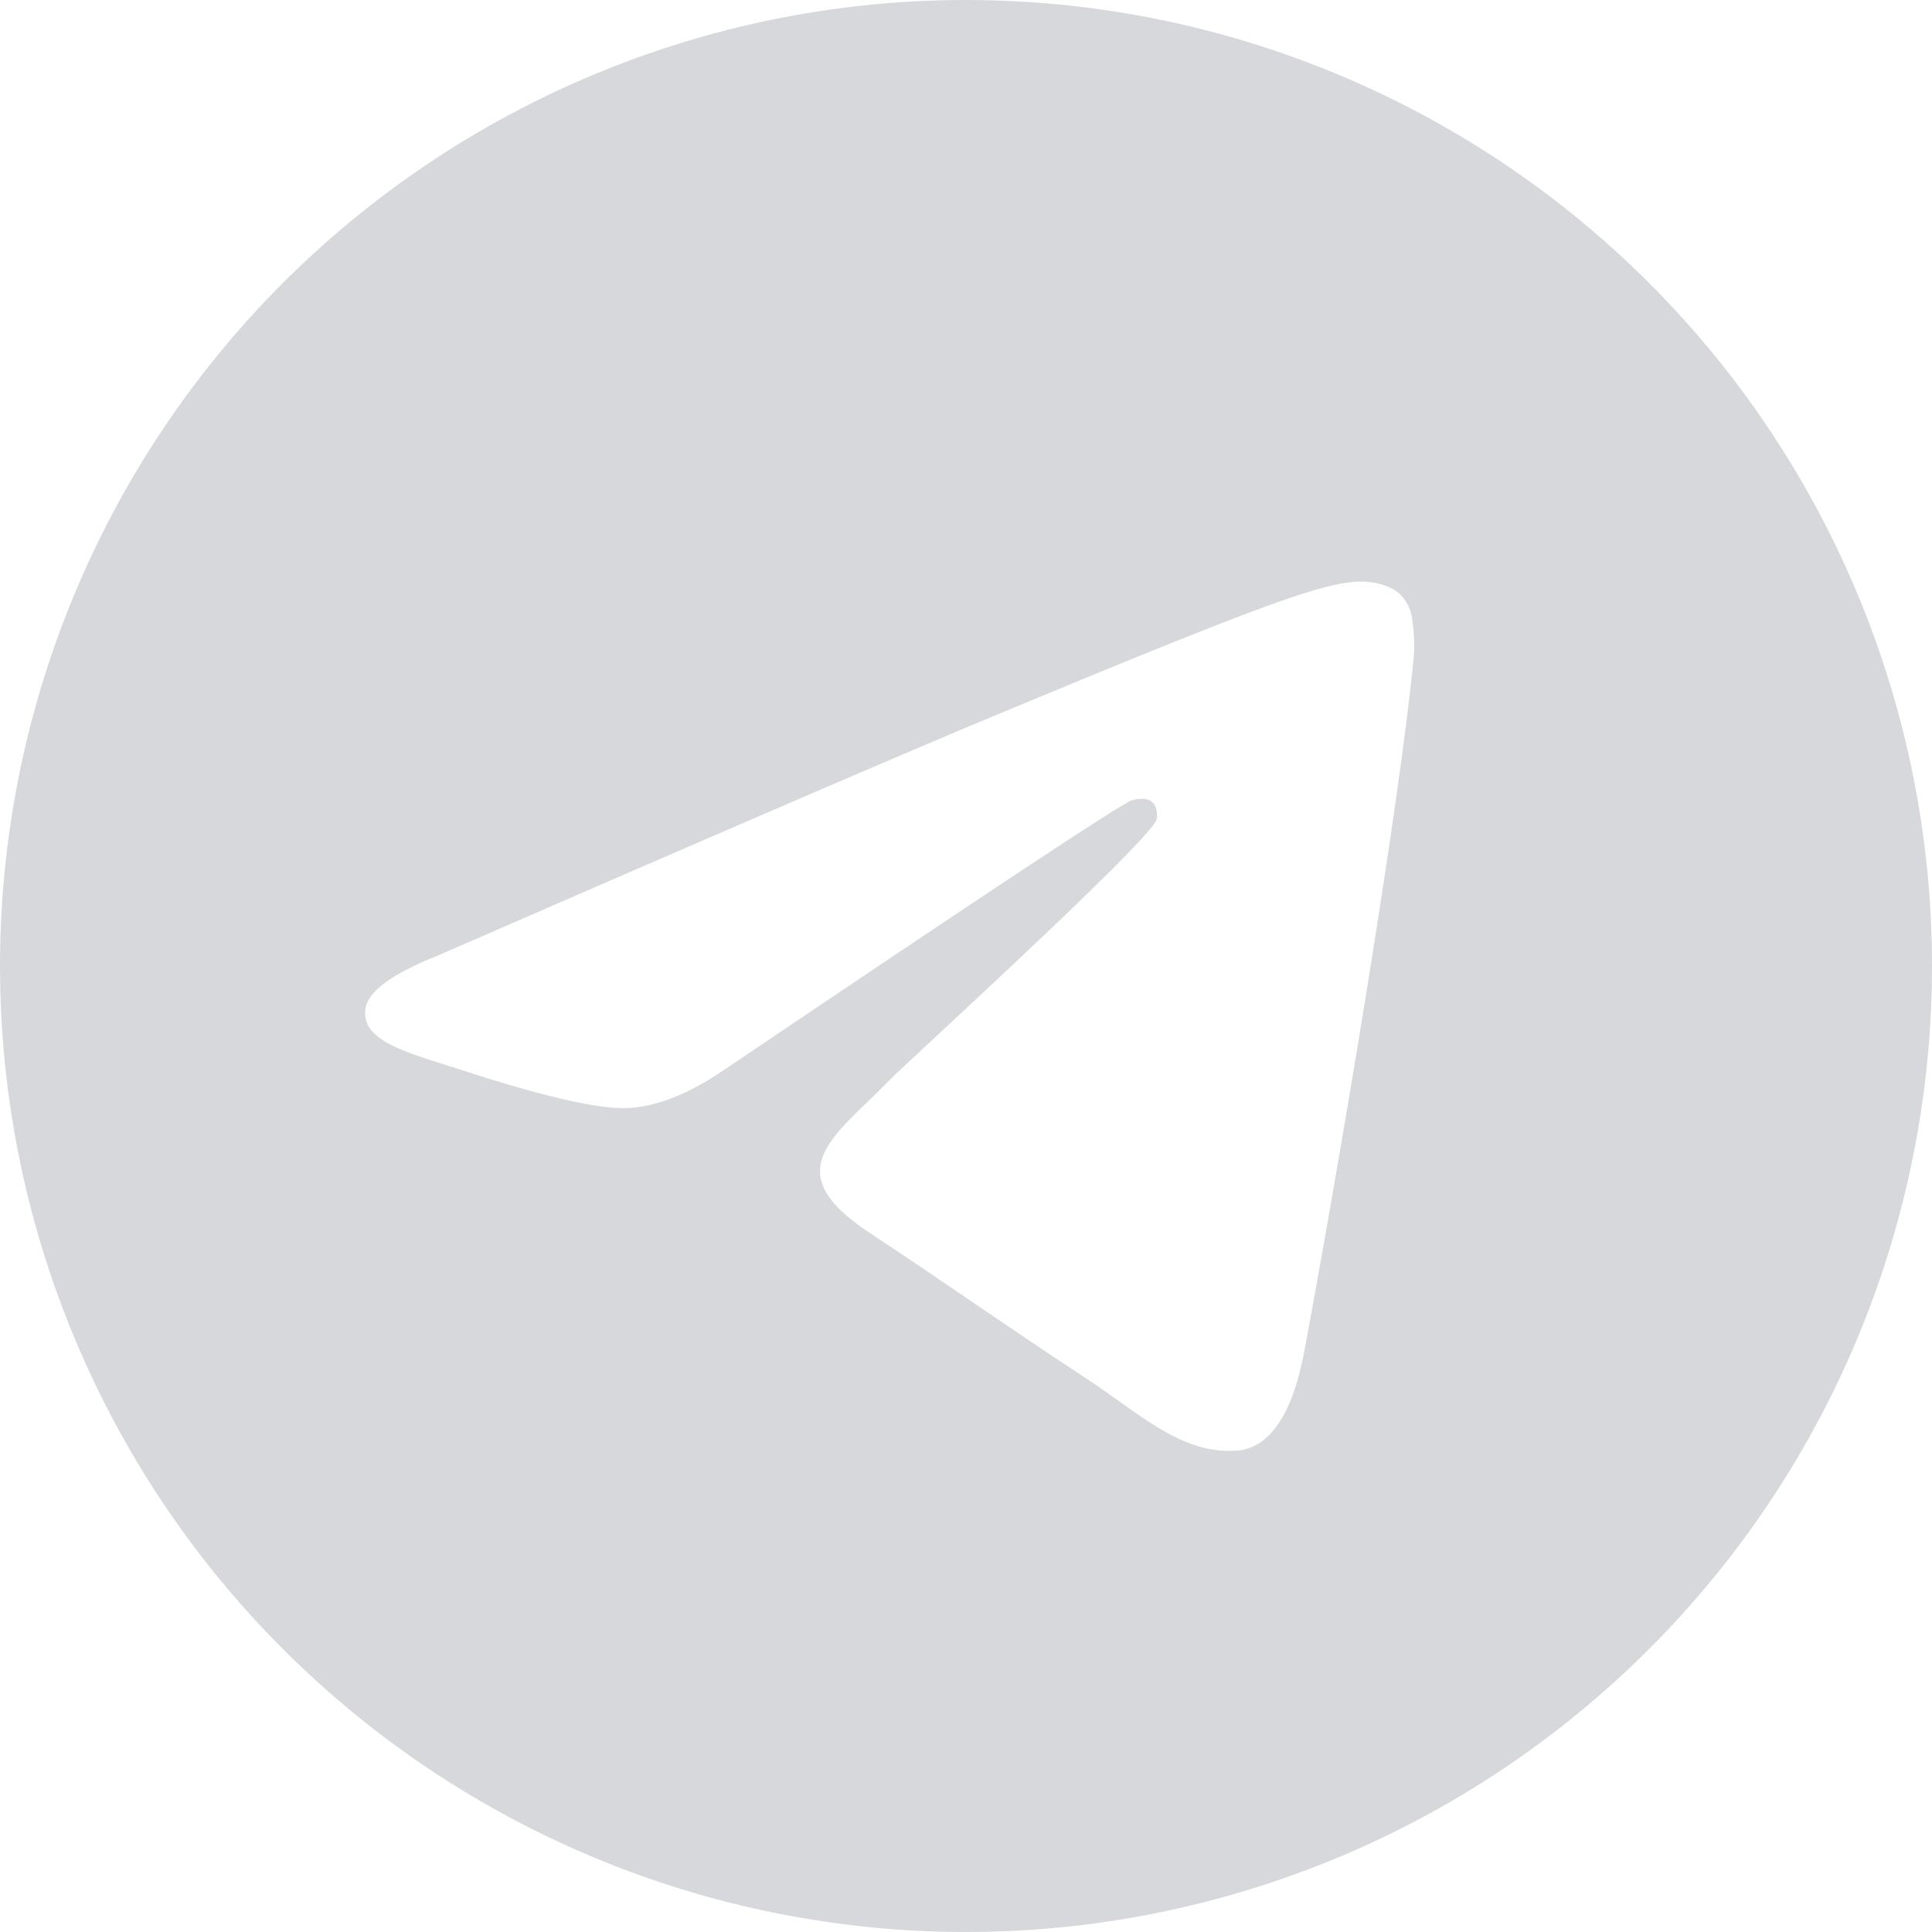
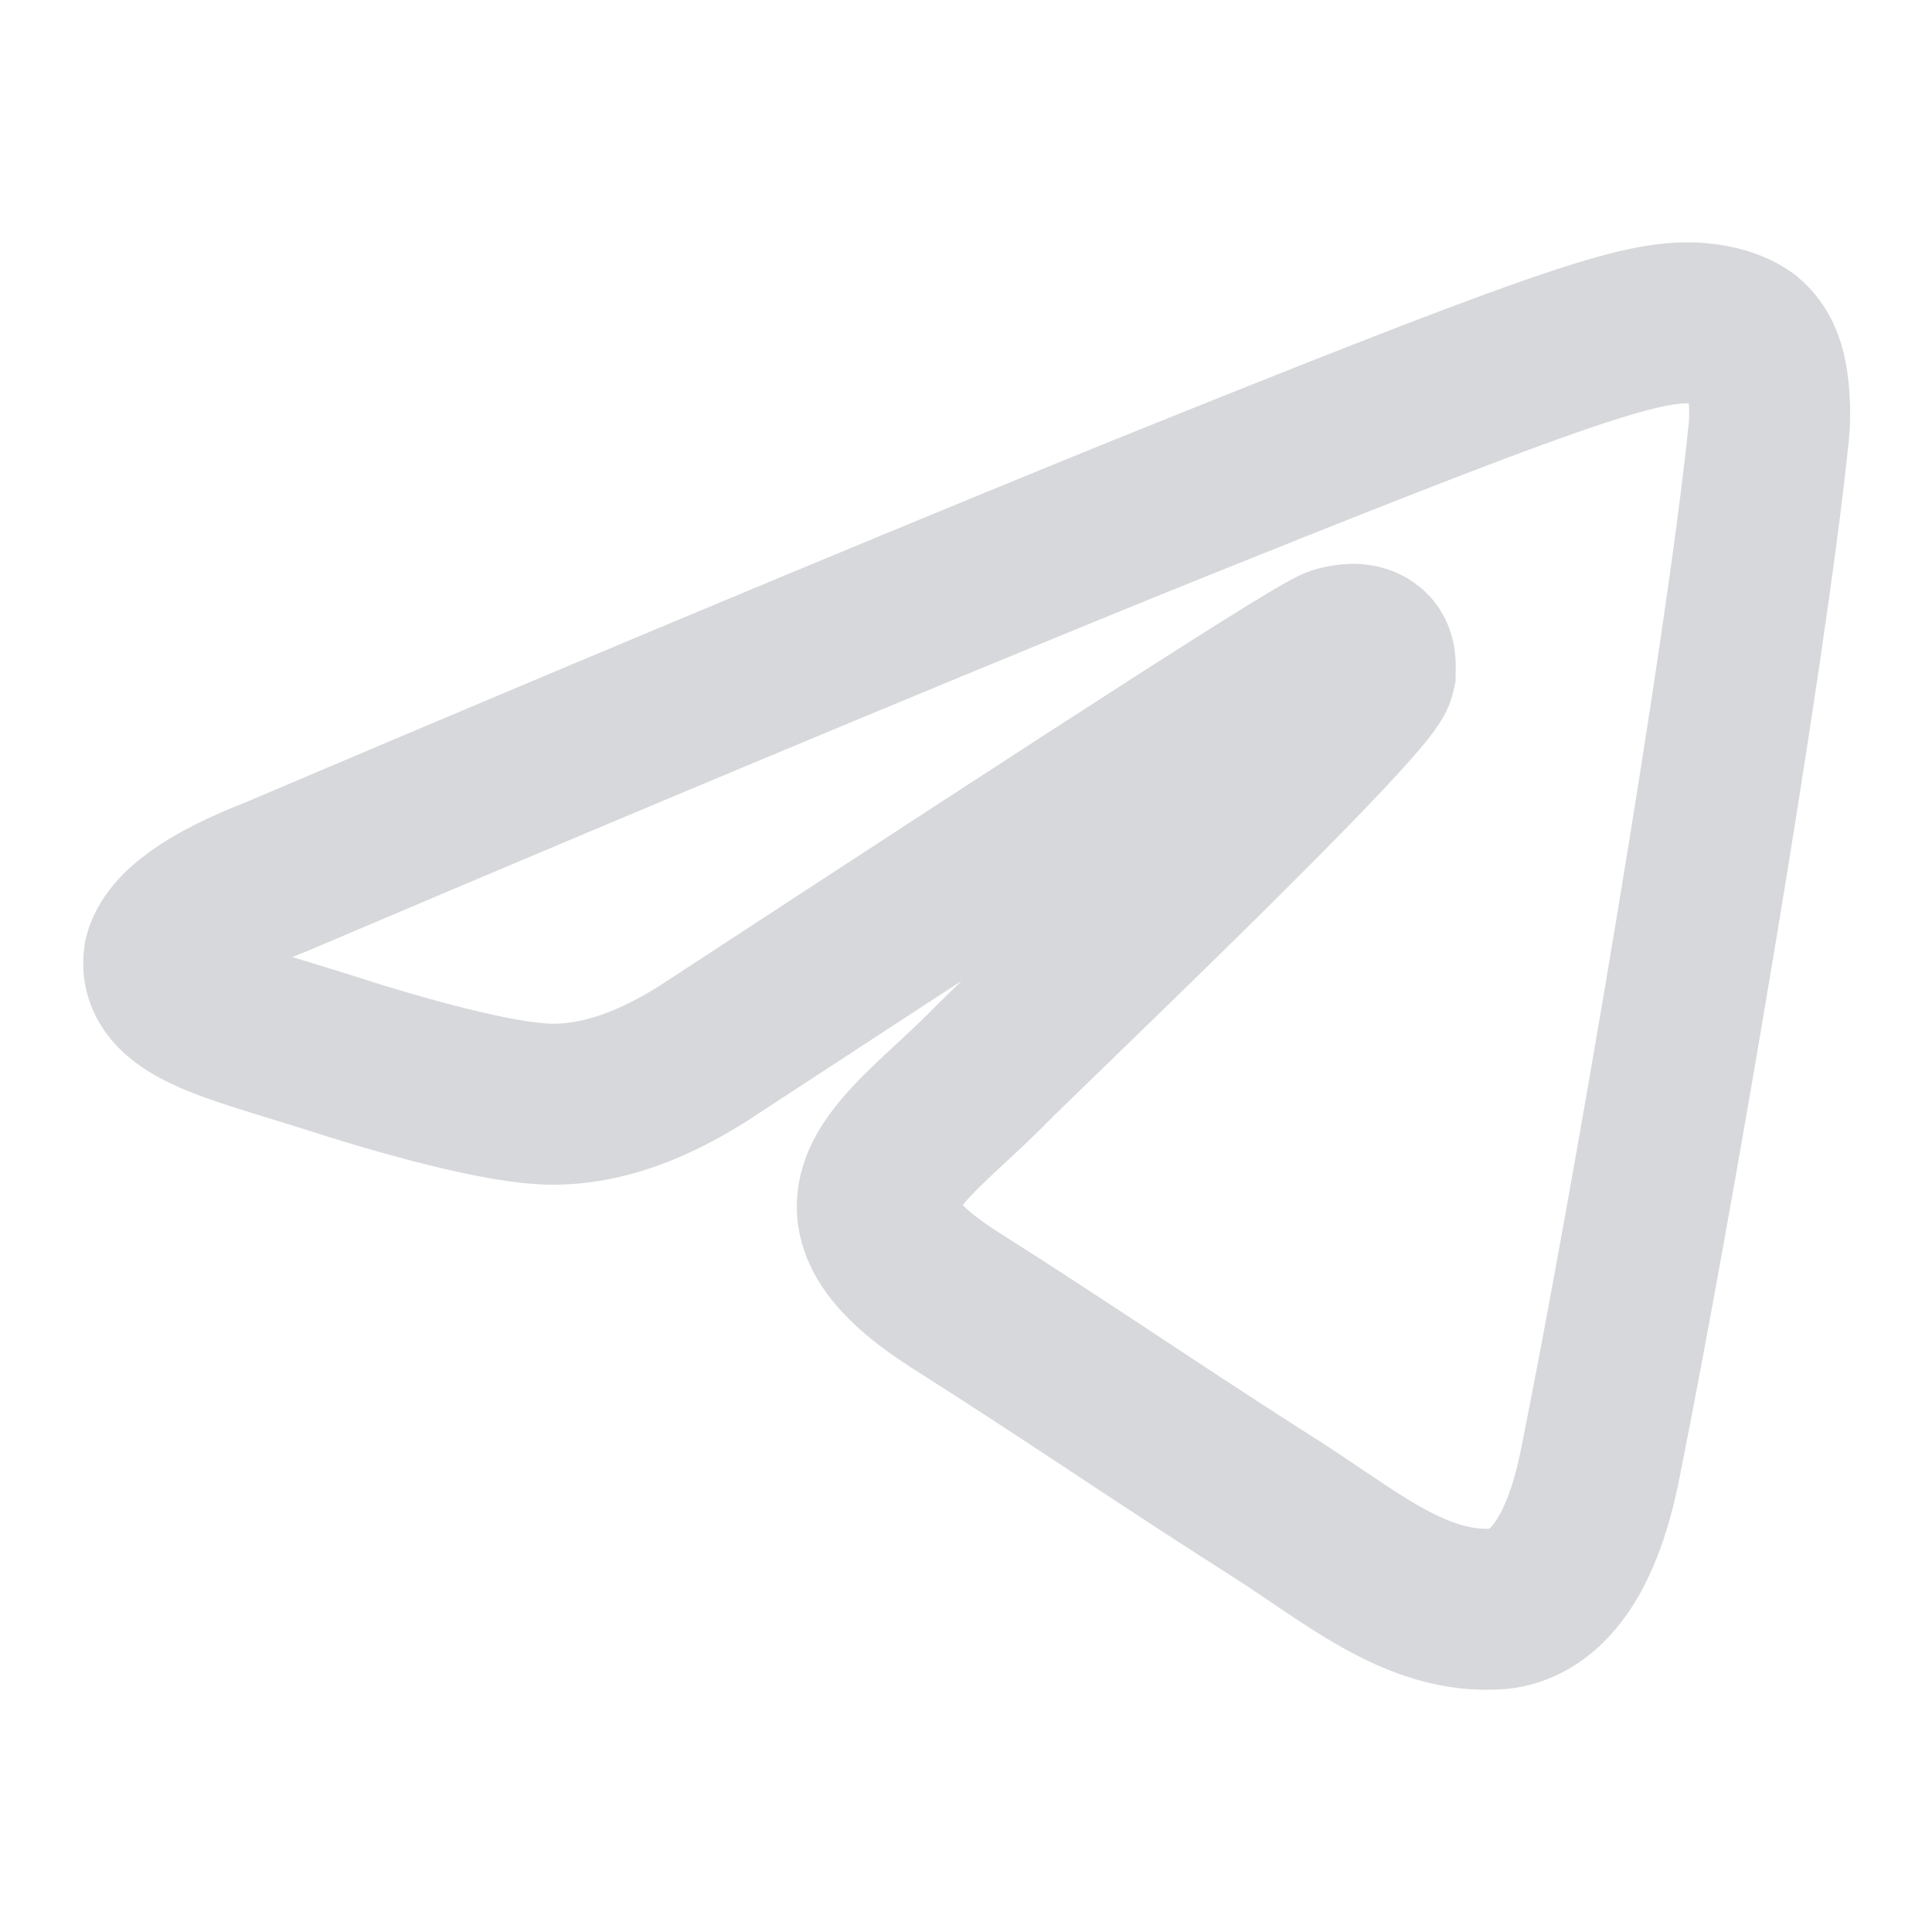
<svg xmlns="http://www.w3.org/2000/svg" width="24" height="24" viewBox="0 0 24 24" fill="none">
-   <path d="M11.944 3.26667e-05C8.771 0.015 5.733 1.286 3.495 3.534C1.257 5.783 -3.4549e-05 8.827 7.12435e-10 12C7.12441e-10 15.183 1.264 18.235 3.515 20.485C5.765 22.736 8.817 24 12 24C15.183 24 18.235 22.736 20.485 20.485C22.736 18.235 24 15.183 24 12C24 8.817 22.736 5.765 20.485 3.515C18.235 1.264 15.183 3.26667e-05 12 3.26667e-05C11.981 -1.08889e-05 11.963 -1.08889e-05 11.944 3.26667e-05ZM16.906 7.224C17.006 7.222 17.227 7.247 17.371 7.364C17.467 7.447 17.528 7.563 17.542 7.689C17.558 7.782 17.578 7.995 17.562 8.161C17.382 10.059 16.6 14.663 16.202 16.788C16.034 17.688 15.703 17.989 15.382 18.018C14.686 18.083 14.157 17.558 13.482 17.116C12.426 16.423 11.829 15.992 10.804 15.316C9.619 14.536 10.387 14.106 11.062 13.406C11.239 13.222 14.309 10.429 14.369 10.176C14.376 10.144 14.383 10.026 14.313 9.964C14.243 9.902 14.139 9.923 14.064 9.94C13.958 9.964 12.271 11.08 9.003 13.285C8.523 13.615 8.09 13.775 7.701 13.765C7.273 13.757 6.449 13.524 5.836 13.325C5.084 13.08 4.487 12.951 4.539 12.536C4.566 12.32 4.864 12.099 5.432 11.873C8.93 10.349 11.262 9.344 12.43 8.859C15.762 7.473 16.455 7.232 16.906 7.224Z" fill="#D7D8DB" />
+   <path fill-rule="evenodd" clip-rule="evenodd" d="M3.44 10.888C8.788 8.614 12.363 7.144 14.136 6.423C19.226 4.37 20.284 4.01 20.971 4.01C21.114 4.01 21.457 4.037 21.686 4.204C21.857 4.343 21.915 4.537 21.943 4.675C21.972 4.814 22 5.119 21.972 5.369C21.686 8.17 20.513 15.021 19.884 18.155C19.627 19.486 19.112 19.93 18.626 19.985C17.568 20.069 16.738 19.292 15.709 18.654C14.107 17.628 13.408 17.13 11.835 16.131C10.033 14.966 11.206 14.329 12.236 13.302C12.493 13.025 16.996 8.753 17.081 8.364C17.081 8.309 17.11 8.142 16.996 8.059C16.881 7.976 16.738 8.004 16.624 8.031C16.452 8.059 13.878 9.723 8.874 12.996C8.13 13.495 7.472 13.717 6.872 13.717C6.214 13.717 4.956 13.357 4.012 13.052C2.868 12.691 1.953 12.497 2.039 11.887C2.125 11.554 2.582 11.221 3.44 10.888Z" stroke="#D7D8DB" stroke-width="2" />
</svg>
